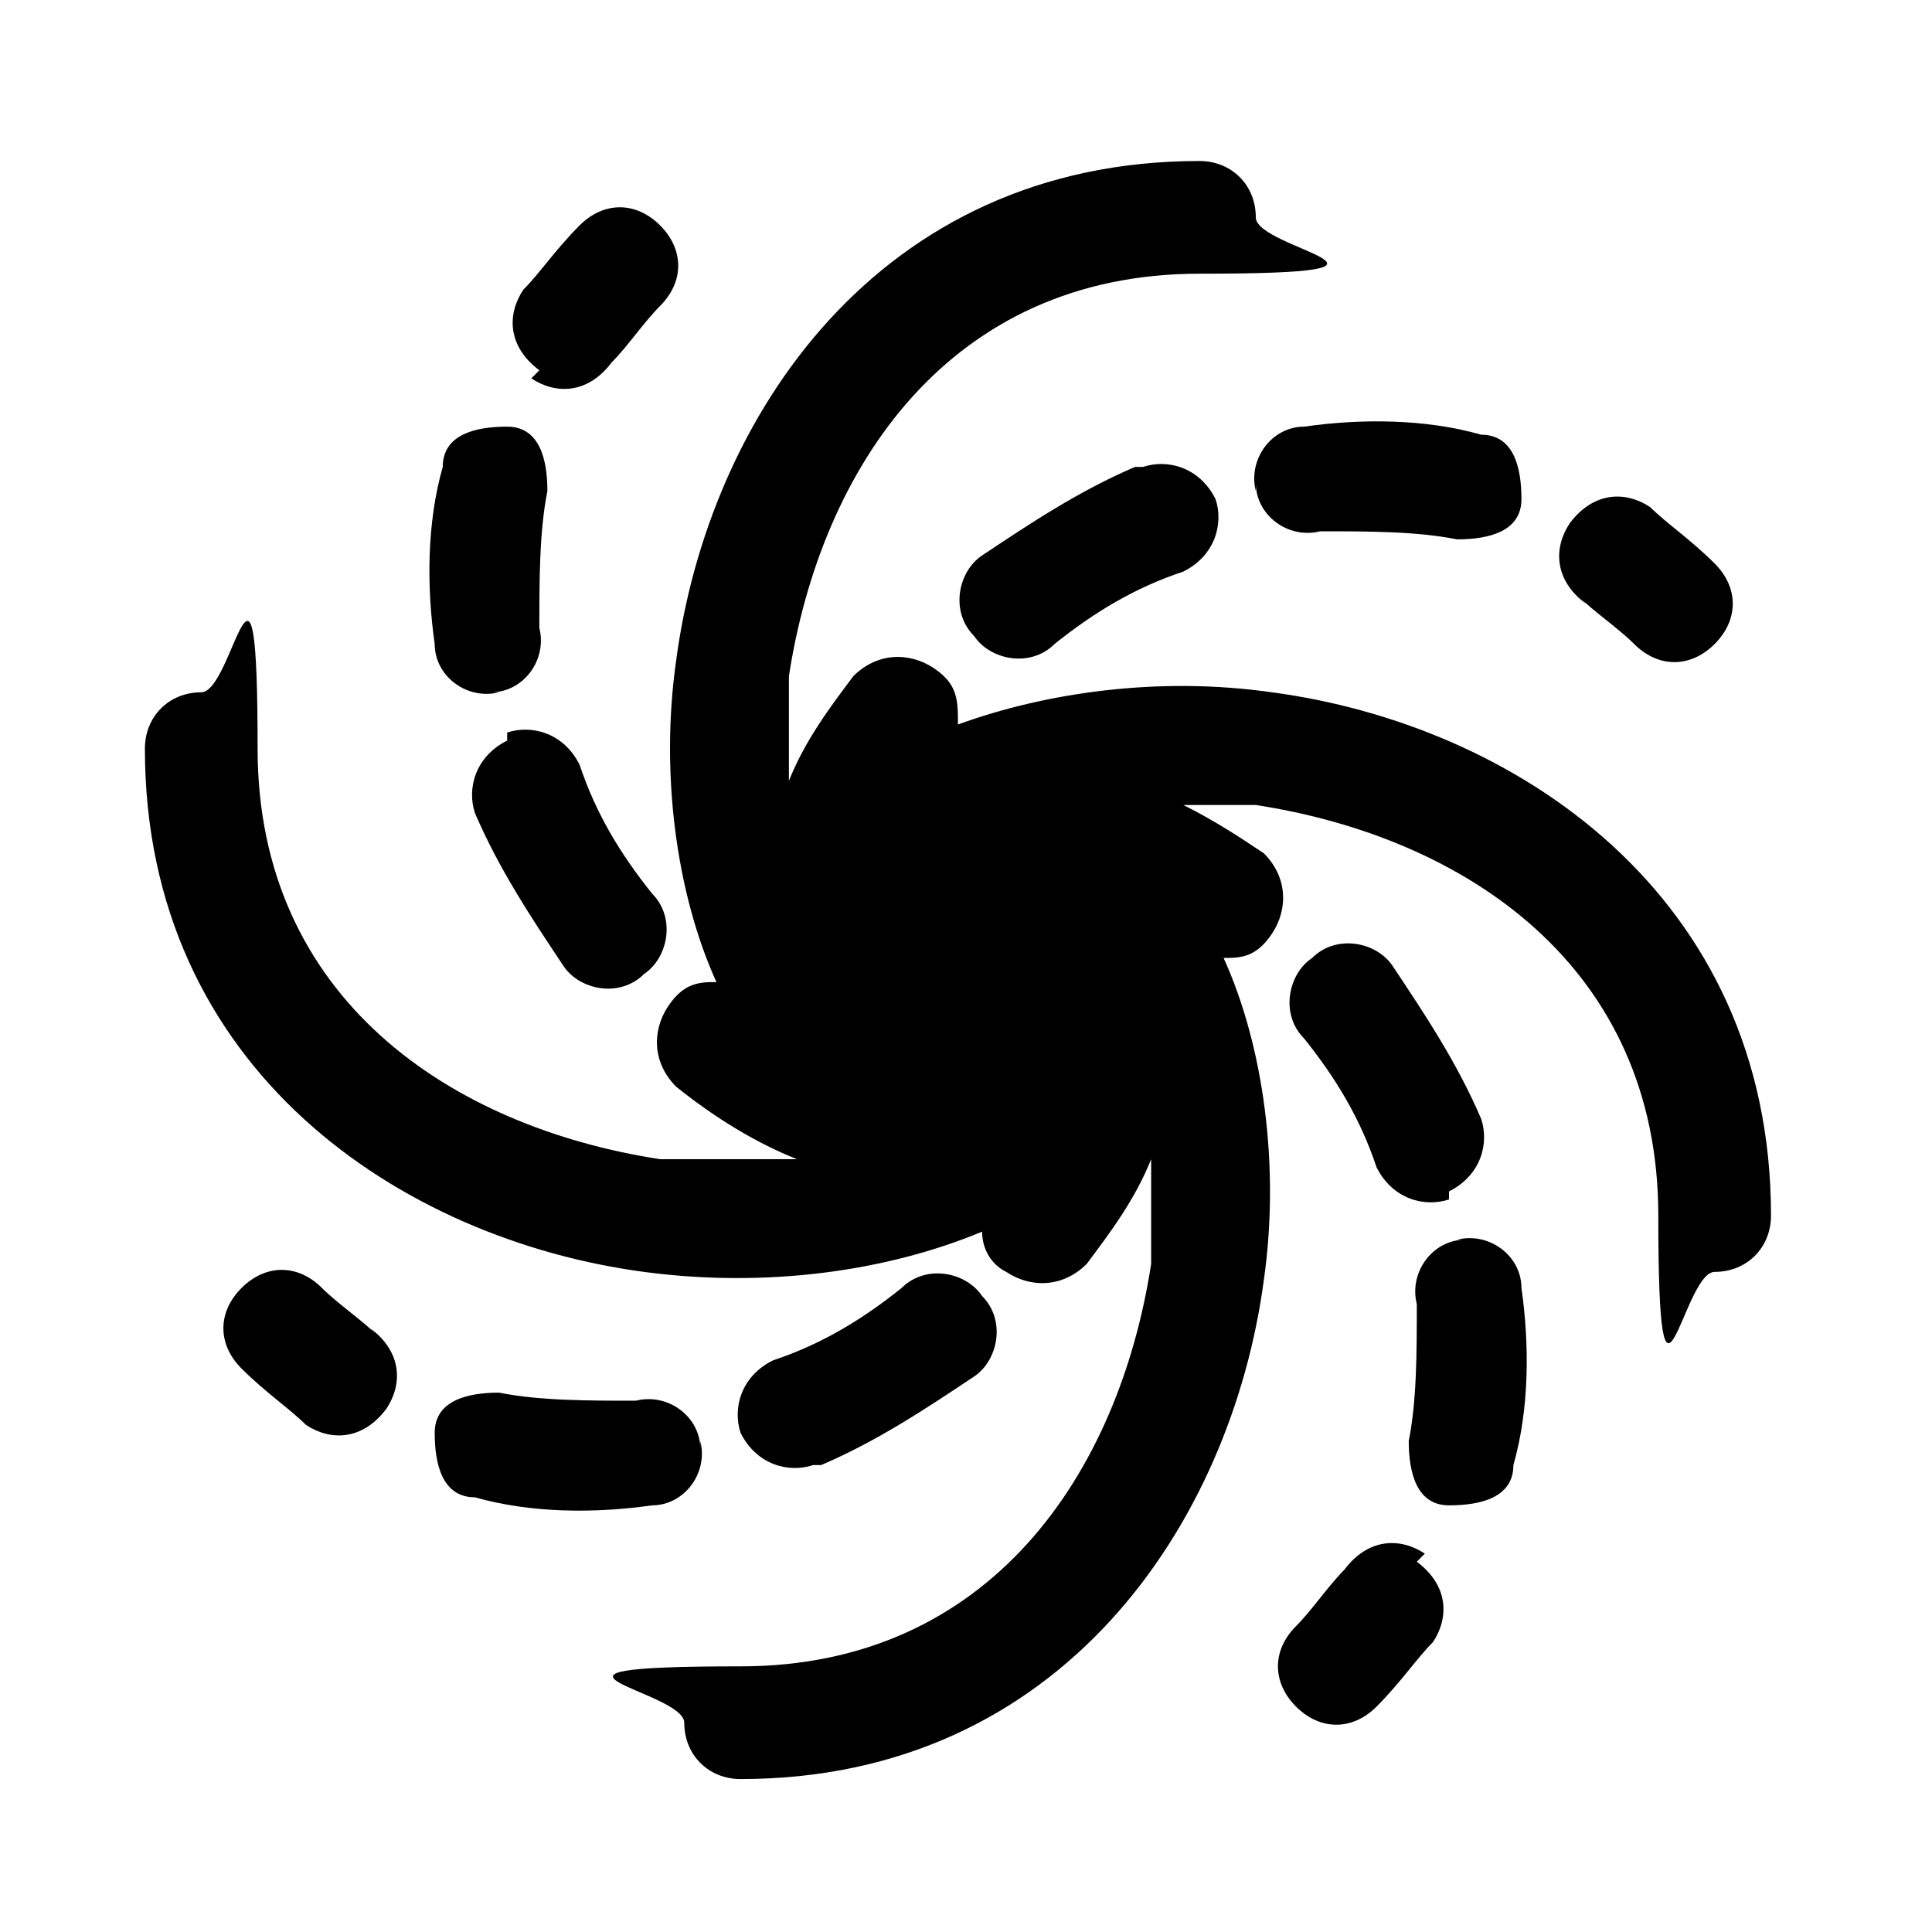
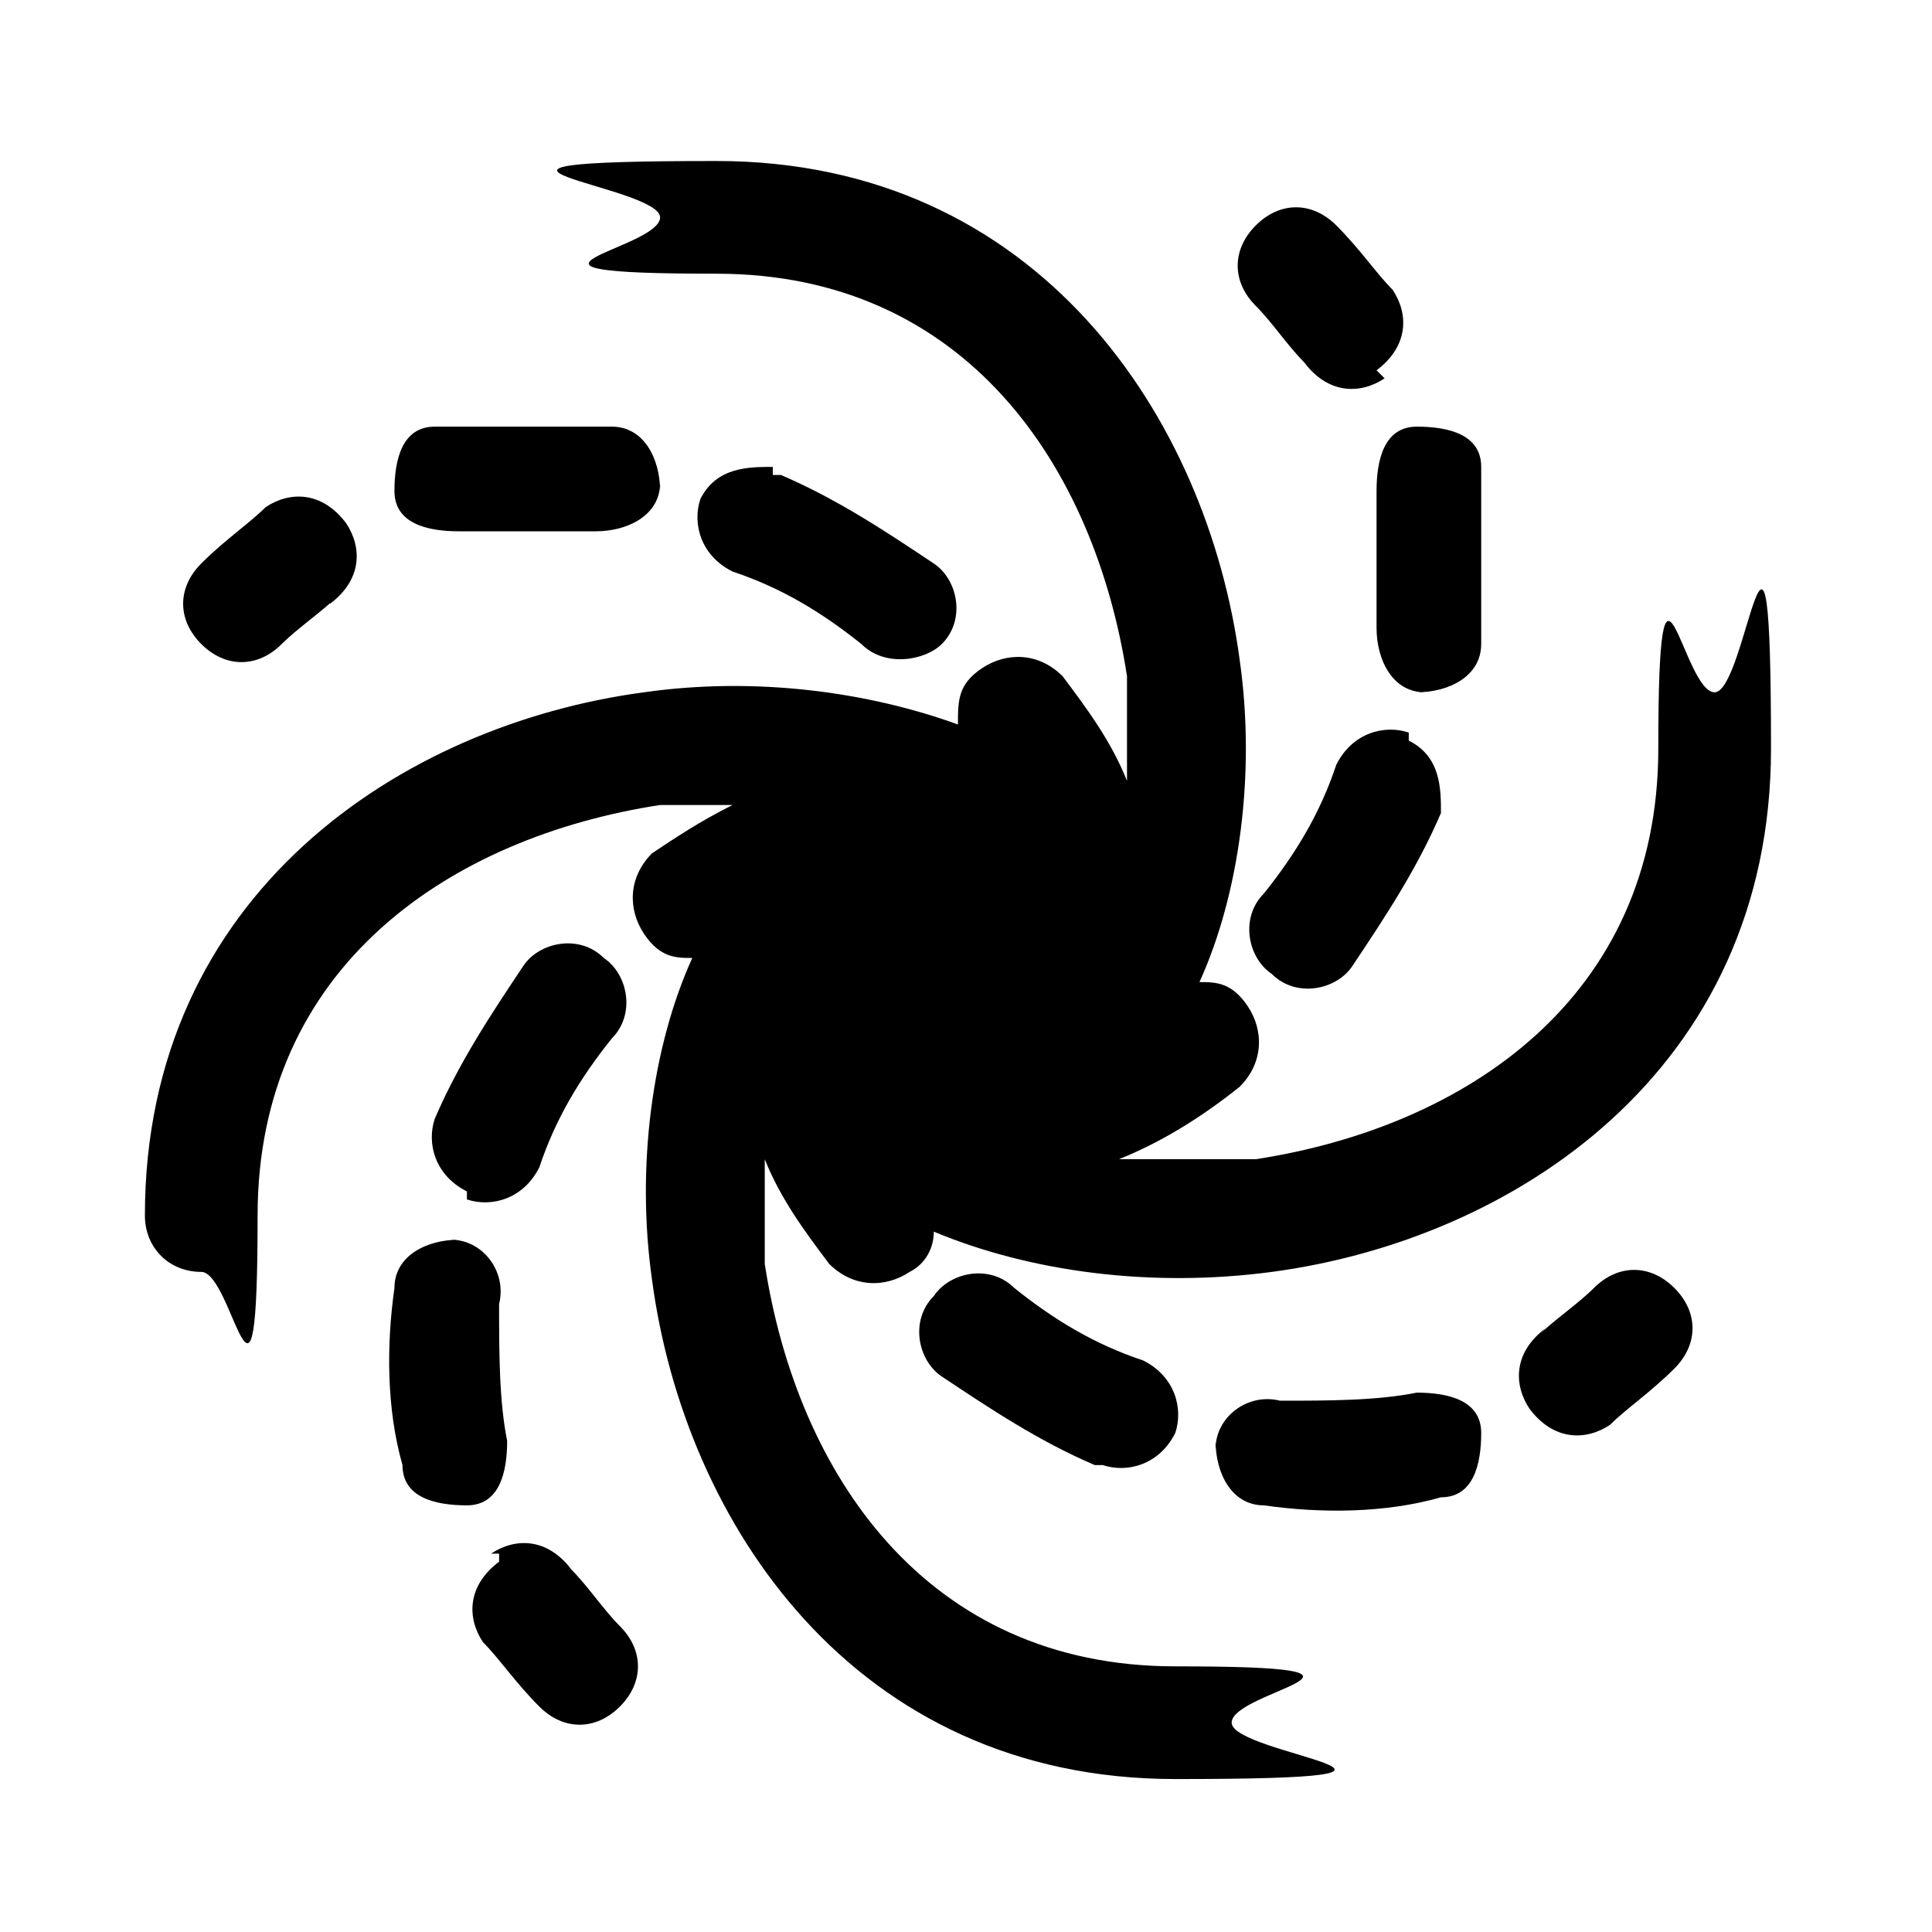
<svg viewBox="0 0 24 24">
-   <path class="cls-1" d="M6.3,9.2c-.4.2-.5.6-.4.9.3.7.7,1.3,1.1,1.9.2.3.7.4,1,.1.3-.2.4-.7.1-1-.4-.5-.7-1-.9-1.6-.2-.4-.6-.5-.9-.4Z" />
-   <path class="cls-1" d="M6.1,8.6c.4,0,.7-.4.6-.8,0-.6,0-1.2.1-1.7,0-.4-.1-.8-.5-.8-.4,0-.8.1-.8.5-.2.7-.2,1.5-.1,2.2,0,.4.4.7.8.6Z" />
-   <path class="cls-1" d="M6.6,4.7c.3.2.7.2,1-.2.2-.2.4-.5.6-.7.3-.3.3-.7,0-1-.3-.3-.7-.3-1,0-.3.3-.5.6-.7.8-.2.3-.2.7.2,1Z" />
-   <path class="cls-1" d="M18,14.8c.4-.2.5-.6.4-.9-.3-.7-.7-1.3-1.1-1.9-.2-.3-.7-.4-1-.1-.3.2-.4.7-.1,1,.4.5.7,1,.9,1.6.2.4.6.5.9.4Z" />
-   <path class="cls-1" d="M18.2,15.4c-.4,0-.7.4-.6.8,0,.6,0,1.2-.1,1.7,0,.4.1.8.5.8.4,0,.8-.1.8-.5.2-.7.2-1.5.1-2.2,0-.4-.4-.7-.8-.6Z" />
-   <path class="cls-1" d="M17.7,19.3c-.3-.2-.7-.2-1,.2-.2.2-.4.5-.6.7-.3.3-.3.7,0,1,.3.3.7.3,1,0,.3-.3.5-.6.7-.8.2-.3.2-.7-.2-1Z" />
-   <path class="cls-1" d="M14.1,5.8c-.7.3-1.3.7-1.9,1.1-.3.2-.4.7-.1,1,.2.3.7.4,1,.1.5-.4,1-.7,1.6-.9.4-.2.5-.6.4-.9-.2-.4-.6-.5-.9-.4Z" />
-   <path class="cls-1" d="M15.6,6c0,.4.4.7.8.6.6,0,1.2,0,1.7.1.4,0,.8-.1.8-.5,0-.4-.1-.8-.5-.8-.7-.2-1.5-.2-2.2-.1-.4,0-.7.4-.6.8Z" />
-   <path class="cls-1" d="M19.6,7.4c.2.2.5.4.7.6.3.3.7.3,1,0,.3-.3.3-.7,0-1-.3-.3-.6-.5-.8-.7-.3-.2-.7-.2-1,.2-.2.3-.2.7.2,1Z" />
-   <path class="cls-1" d="M10.2,18.2c.7-.3,1.3-.7,1.9-1.1.3-.2.4-.7.1-1-.2-.3-.7-.4-1-.1-.5.4-1,.7-1.6.9-.4.2-.5.6-.4.9.2.4.6.5.9.4Z" />
-   <path class="cls-1" d="M8.7,18c0-.4-.4-.7-.8-.6-.6,0-1.2,0-1.7-.1-.4,0-.8.1-.8.5,0,.4.1.8.5.8.7.2,1.5.2,2.2.1.4,0,.7-.4.6-.8Z" />
-   <path class="cls-1" d="M4.7,16.6c-.2-.2-.5-.4-.7-.6-.3-.3-.7-.3-1,0-.3.3-.3.7,0,1,.3.3.6.5.8.7.3.2.7.2,1-.2.2-.3.2-.7-.2-1Z" />
-   <path class="cls-1" d="M15.8,8.6c-1.4-.2-2.8,0-3.9.4,0-.3,0-.5-.3-.7-.3-.2-.7-.2-1,.1-.3.4-.6.8-.8,1.3,0-.4,0-.9,0-1.3.4-2.6,2-5,5.1-5s.7-.3.7-.7-.3-.7-.7-.7c-4,0-6.1,3.2-6.5,6.2-.2,1.4,0,2.9.5,4-.2,0-.4,0-.6.3-.2.3-.2.7.1,1,.5.4,1,.7,1.5.9-.6,0-1.1,0-1.7,0-2.6-.4-5-2-5-5.1s-.3-.7-.7-.7-.7.3-.7.7c0,4,3.2,6.1,6.2,6.5,1.5.2,3,0,4.2-.5,0,.2.1.4.3.5.3.2.7.2,1-.1.3-.4.6-.8.8-1.3,0,.4,0,.9,0,1.3-.4,2.6-2,5-5.1,5s-.7.3-.7.7.3.7.7.7c4,0,6.1-3.2,6.5-6.2.2-1.4,0-2.9-.5-4,.2,0,.4,0,.6-.3.2-.3.2-.7-.1-1-.3-.2-.6-.4-1-.6.3,0,.6,0,.9,0,2.6.4,5,2,5,5.1s.3.7.7.7.7-.3.7-.7c0-4-3.2-6.1-6.2-6.5Z" />
+   <path d="M17.5,9.1c-.3-.1-.7,0-.9.4-.2.6-.5,1.1-.9,1.6-.3.3-.2.8.1,1,.3.3.8.2,1-.1.4-.6.8-1.2,1.1-1.9,0-.3,0-.7-.4-.9h0Z" />
+   <path d="M17.6,8.6c.4,0,.8-.2.8-.6,0-.7,0-1.5,0-2.2,0-.4-.4-.5-.8-.5s-.5.4-.5.8c0,.5,0,1.1,0,1.7,0,.4.2.8.6.8h0Z" />
+   <path d="M17.1,4.6c.4-.3.4-.7.2-1-.2-.2-.4-.5-.7-.8s-.7-.3-1,0-.3.7,0,1c.2.2.4.5.6.7.3.4.7.4,1,.2h0Z" />
+   <path d="M5.8,14.9c.3.1.7,0,.9-.4.2-.6.5-1.1.9-1.6.3-.3.2-.8-.1-1-.3-.3-.8-.2-1,.1-.4.6-.8,1.2-1.1,1.9-.1.3,0,.7.4.9h0Z" />
+   <path d="M5.7,15.4c-.4,0-.8.2-.8.6-.1.7-.1,1.5.1,2.2,0,.4.4.5.8.5s.5-.4.5-.8c-.1-.5-.1-1.1-.1-1.7.1-.4-.2-.8-.6-.8h.1Z" />
+   <path d="M6.2,19.4c-.4.3-.4.7-.2,1,.2.2.4.5.7.8s.7.3,1,0c.3-.3.3-.7,0-1-.2-.2-.4-.5-.6-.7-.3-.4-.7-.4-1-.2h.1Z" />
+   <path d="M9.6,5.8c-.3,0-.7,0-.9.4-.1.3,0,.7.4.9.6.2,1.1.5,1.6.9.3.3.8.2,1,0,.3-.3.2-.8-.1-1-.6-.4-1.2-.8-1.9-1.1h-.1Z" />
+   <path d="M8.2,6.1c0-.4-.2-.8-.6-.8-.7,0-1.5,0-2.2,0-.4,0-.5.4-.5.8s.4.5.8.5c.5,0,1.1,0,1.7,0,.4,0,.8-.2.8-.6h0Z" />
+   <path d="M4.1,7.5c.4-.3.4-.7.2-1-.3-.4-.7-.4-1-.2-.2.2-.5.4-.8.7s-.3.7,0,1,.7.3,1,0c.2-.2.5-.4.7-.6h-.1Z" />
+   <path d="M13.7,18.2c.3.1.7,0,.9-.4.1-.3,0-.7-.4-.9-.6-.2-1.1-.5-1.6-.9-.3-.3-.8-.2-1,.1-.3.3-.2.8.1,1,.6.4,1.2.8,1.9,1.1h.1Z" />
+   <path d="M15.1,17.9c0,.4.2.8.6.8.7.1,1.5.1,2.2-.1.4,0,.5-.4.5-.8s-.4-.5-.8-.5c-.5.1-1.1.1-1.7.1-.4-.1-.8.2-.8.6h0Z" />
+   <path d="M19.2,16.5c-.4.3-.4.7-.2,1,.3.4.7.4,1,.2.2-.2.5-.4.8-.7s.3-.7,0-1c-.3-.3-.7-.3-1,0-.2.2-.5.4-.7.6h0Z" />
+   <path d="M1.8,15.1c0,.4.3.7.7.7s.7,2.4.7-.7,2.4-4.7,5-5.1h.9c-.4.2-.7.4-1,.6-.3.3-.3.7-.1,1,.2.3.4.3.6.3-.5,1.1-.7,2.6-.5,4,.4,3,2.5,6.2,6.5,6.2s.7-.3.7-.7,2.4-.7-.7-.7-4.7-2.4-5.1-5v-1.3c.2.5.5.9.8,1.3.3.3.7.3,1,.1.2-.1.3-.3.3-.5,1.2.5,2.7.7,4.2.5,3-.4,6.2-2.5,6.2-6.5s-.3-.7-.7-.7-.7-2.4-.7.7-2.4,4.7-5,5.1h-1.7c.5-.2,1-.5,1.5-.9.3-.3.3-.7.1-1-.2-.3-.4-.3-.6-.3.5-1.1.7-2.6.5-4-.4-3-2.5-6.2-6.5-6.2s-.7.3-.7.7-2.4.7.7.7,4.7,2.4,5.1,5v1.3c-.2-.5-.5-.9-.8-1.3-.3-.3-.7-.3-1-.1s-.3.4-.3.7c-1.1-.4-2.5-.6-3.9-.4-3,.4-6.2,2.5-6.2,6.5Z" />
</svg>
